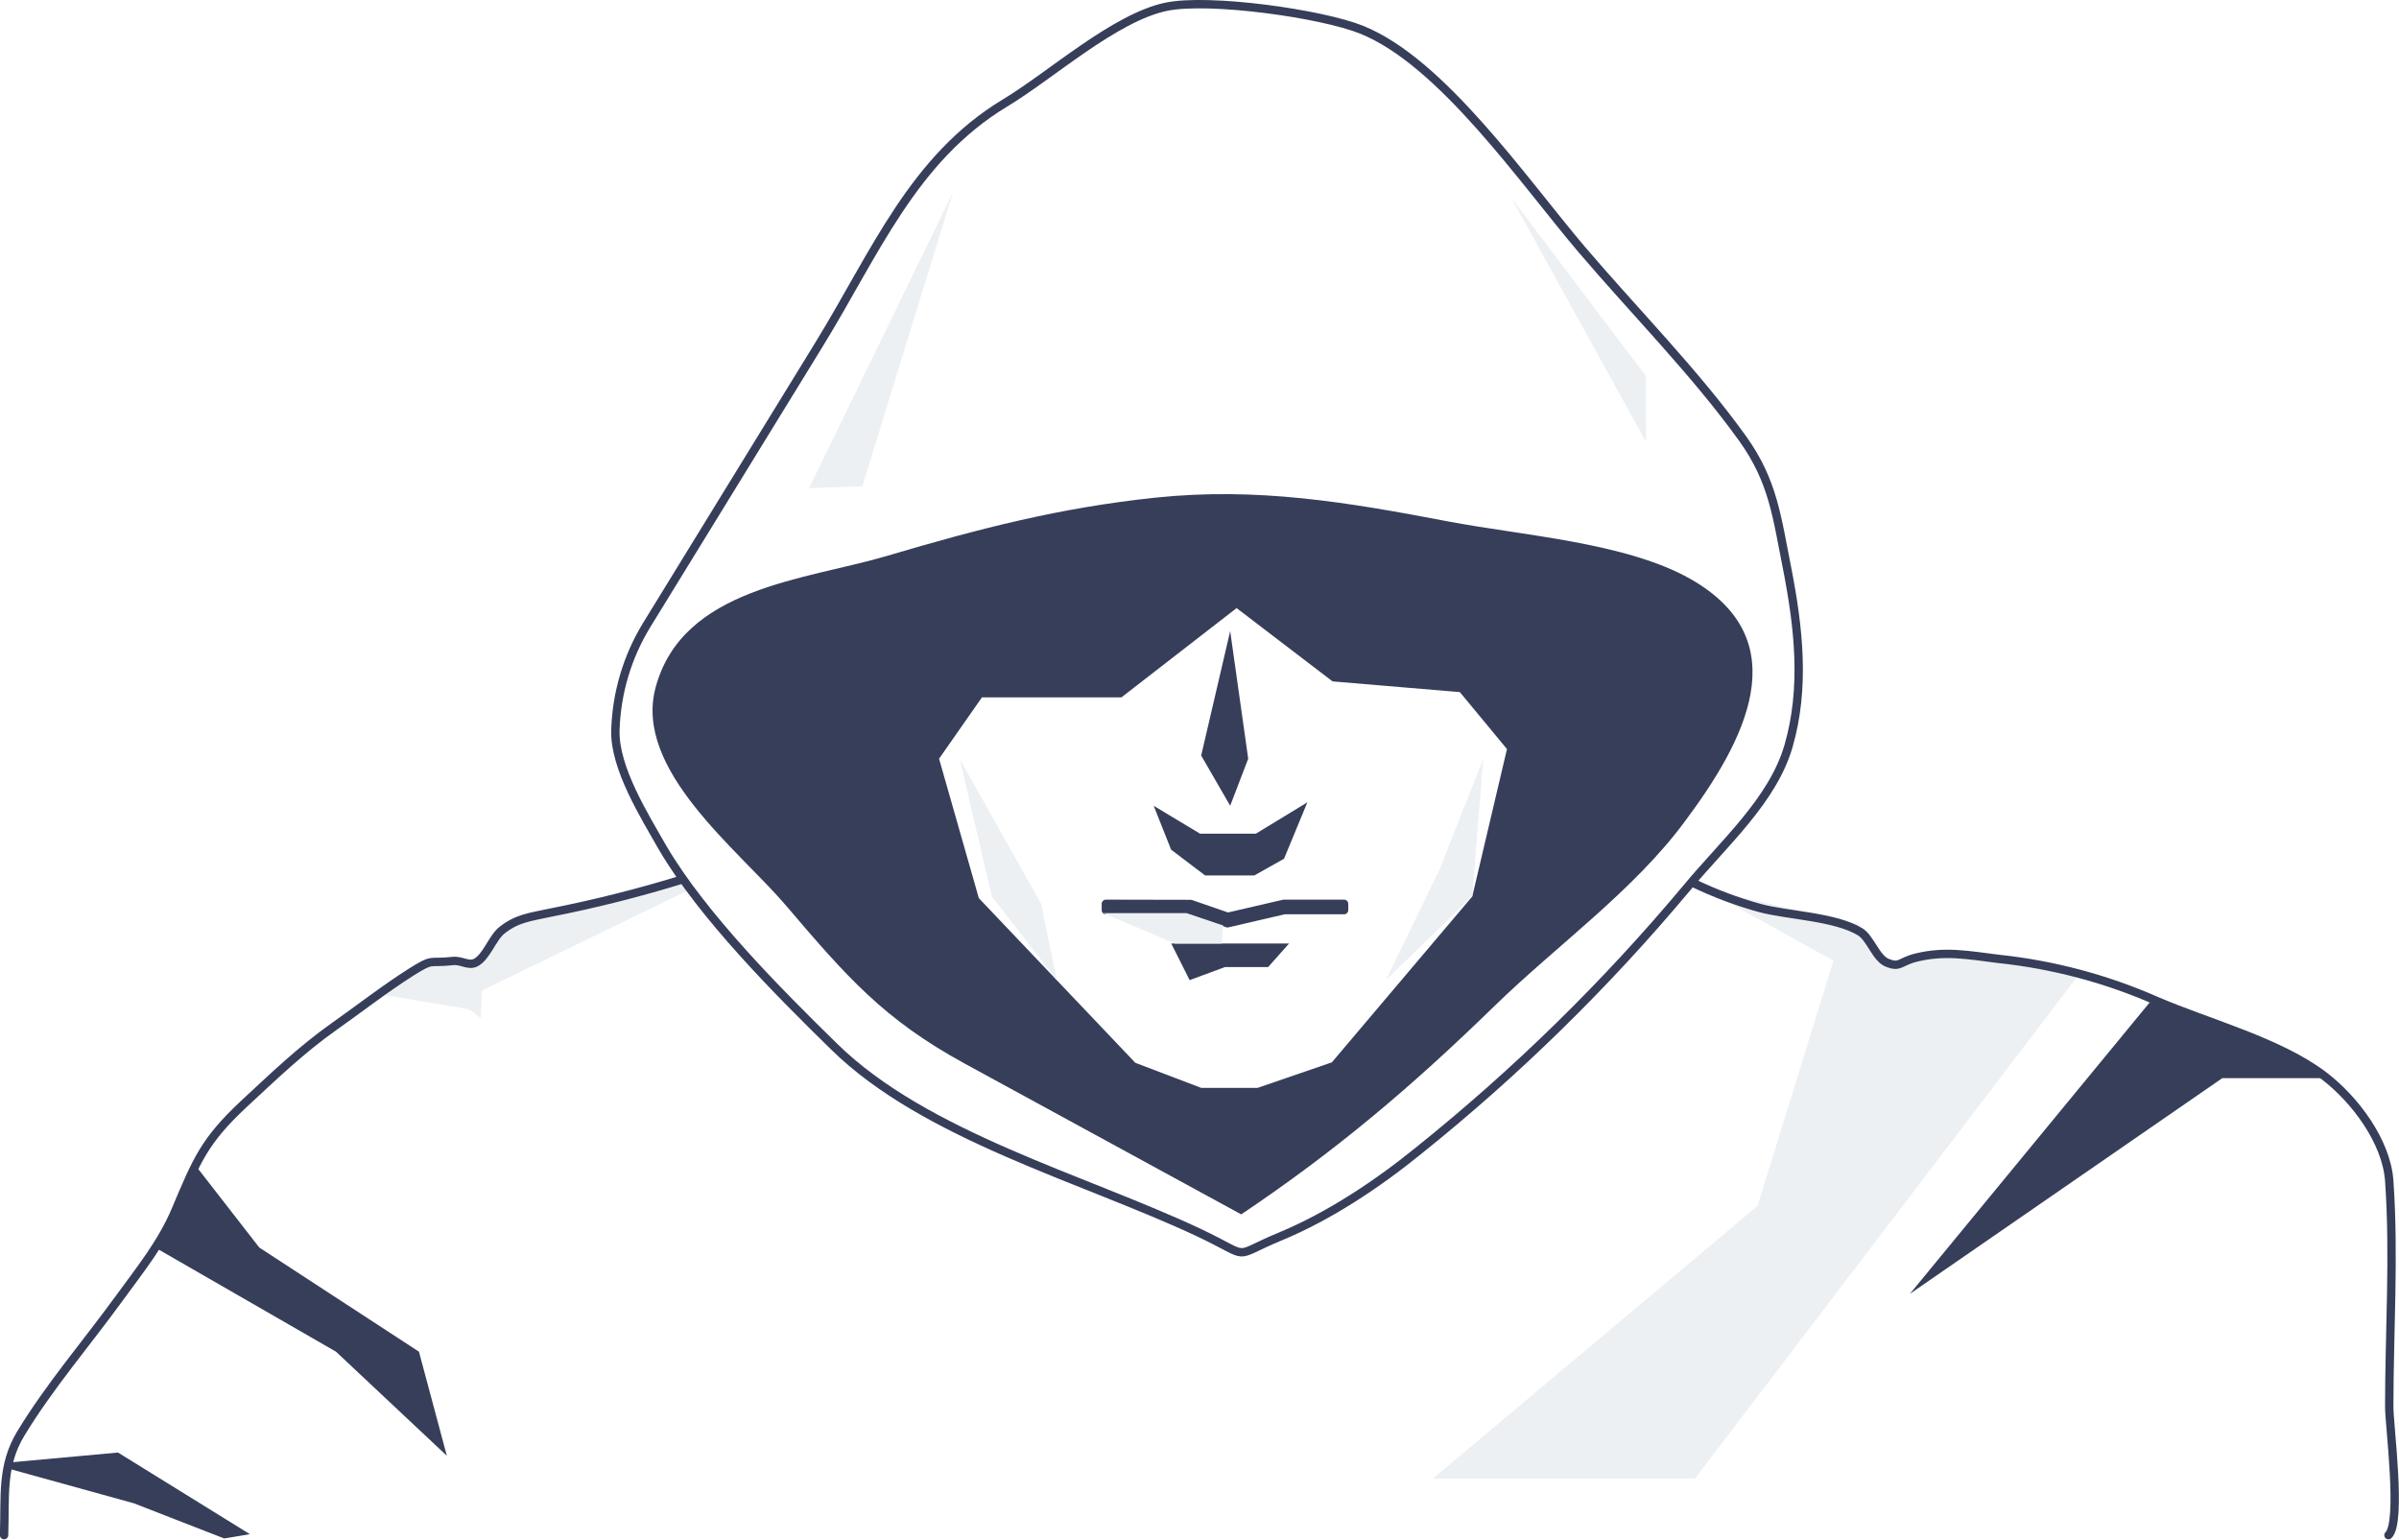
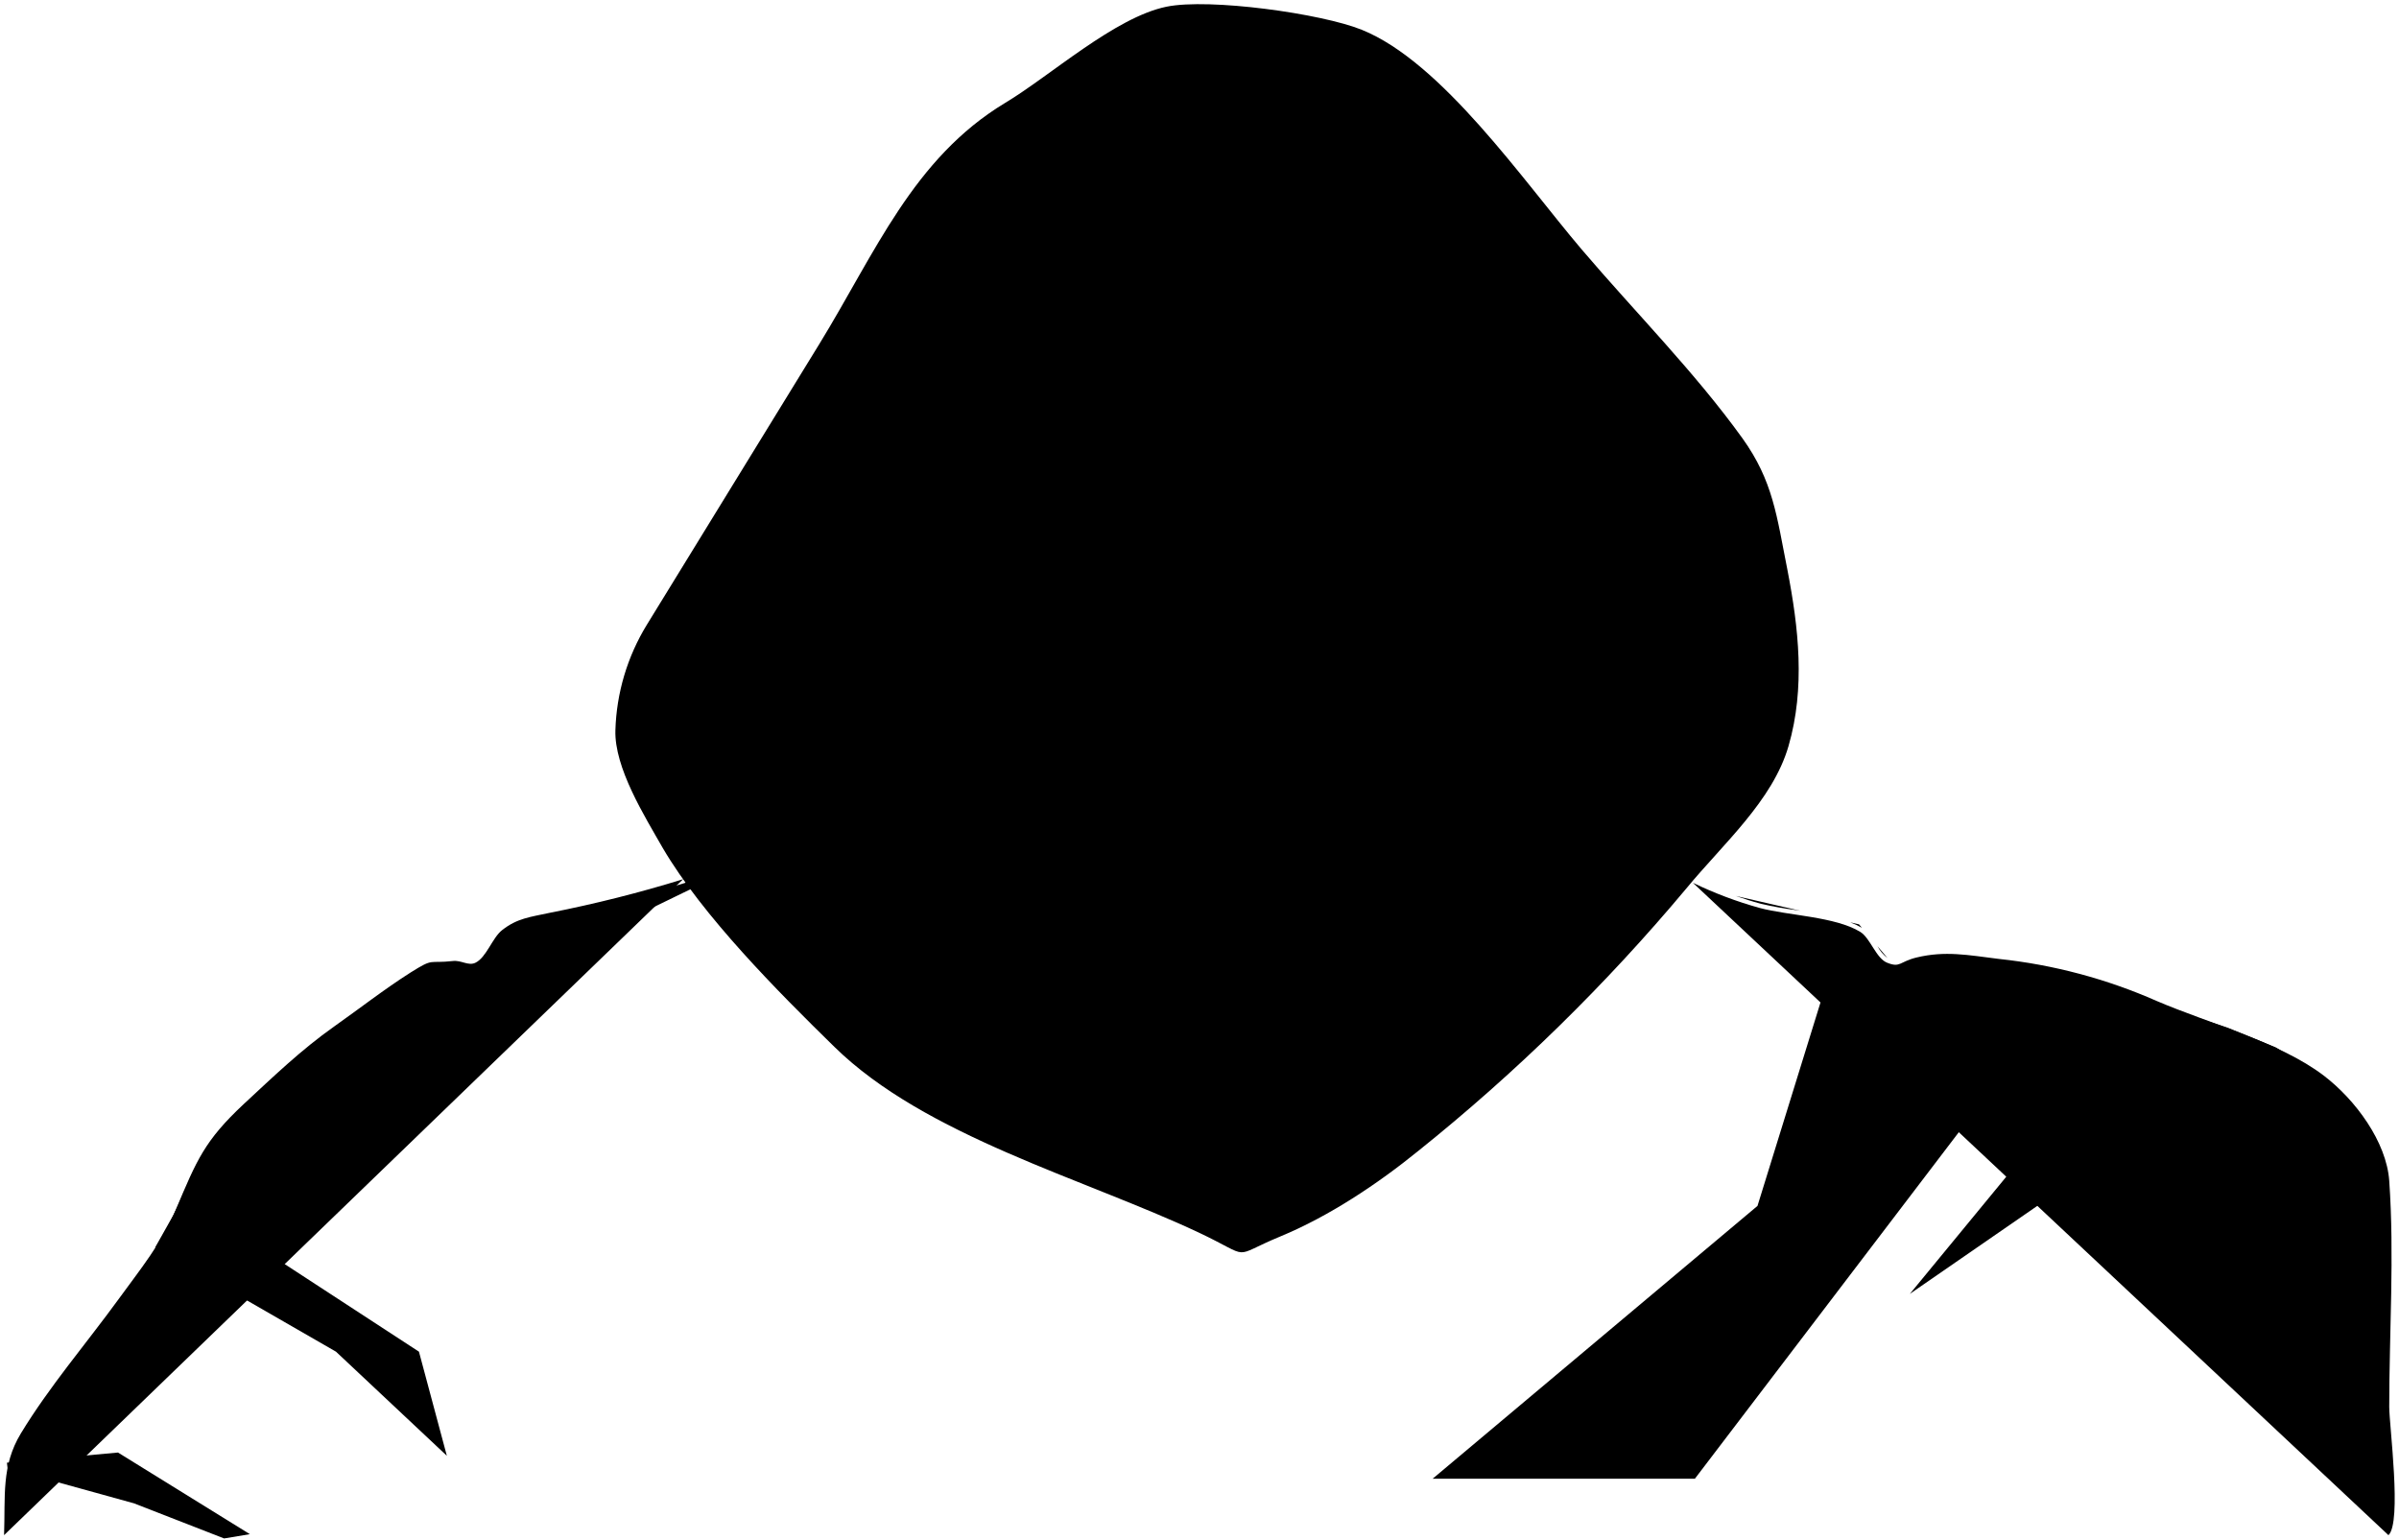
- <svg xmlns="http://www.w3.org/2000/svg" id="web_security" data-name="web security" viewBox="0 0 429.98 275.91">
-   <defs>
-     <style>.stroke{fill:none;stroke:#373e5a;stroke-linecap:round;stroke-linejoin:round;stroke-width:1.5px;vector-effect:non-scaling-stroke}</style>
-   </defs>
-   <path id="lip" class="stroke" d="M220 165.5l-6.87-2.36h-14.92v-1.13l15.2.03 6.65 2.3 10.05-2.33h10.79v1.13h-10.72L220 165.5z" />
-   <path id="dark_shadows" data-name="dark shadows" d="M303 103.79c-11.54-6.56-30.2-7.8-43.43-10.32-18.16-3.47-34.2-6.17-52.44-4.27C190 91 175.65 94.71 159 99.64c-14.59 4.33-36.72 5.62-41.51 23.65-3.92 14.74 14.83 29 23.36 39 10.94 12.84 17.54 20.42 32 28.33l49.62 27.06c17.19-11.56 30.55-22.9 45.41-37.37 11.19-10.9 25-20.69 34.17-33.16 10.49-14.07 20.42-32.29.95-43.36zm-39.12 56.9l-25.17 29.74-13.3 4.57h-10.12l-11.8-4.49L175.44 161l-7.13-25 7.69-11h25l20.64-16 17.2 13.14 22.81 1.92 8.45 10.21zm-57.1-16.25l8.31 5h10l9.23-5.62-4.18 10.11-5.33 3H216l-6.1-4.63zm3.15 24.69h21.11l-3.75 4.22h-7.74l-6.33 2.34zM223.72 136l-3.23 8.43-5.2-9 5.2-22.31zm118.59 95.93l43-52.26 14 4.56 8.63 3.54 8.55 5.49h-18.18zM35.17 209.08l11.3 14.54 28.62 18.67 5 18.66-19.87-18.66-32.42-18.67 3.34-5.94zM1.24 262.19l19.91-1.82L44.78 275l-4.61.77-16.17-6.3-22.64-6.26z" fill="#373e5a" />
-   <path id="light_shadows" data-name="light shadows" d="M219.22 165.89l-.25 3.25h-8.37l-12.85-5.46h14.92zm-96.55-7.59a232.1 232.1 0 0 1-23.87 6l-1.33.28c-2.89.59-4.8 1-7 2.72a9.93 9.93 0 0 0-1.89 2.5c-.85 1.38-1.74 2.82-3 3.43a3.61 3.61 0 0 1-2.68 0 4.07 4.07 0 0 0-1.54-.23 24.58 24.58 0 0 1-2.89.17c-1.36 0-1.57 0-4.39 1.78-1.71 1.07-3.4 2.24-5.07 3.42l15 2.54 1 .64 1.13 1 .25-5L124 159.28l-1-1.19a.73.73 0 0 1-.33.22zM172 136l14.61 26 2.81 13.7-11.64-15zm91.86 24.68l-15.45 15 9.59-19.81 7.86-19.87zm-93-126.34l-16.31 52.83-9.55.34zm100 1.09l24.16 32v11.8zM336.5 169.6l1.8 2.13a6.78 6.78 0 0 1-1.8-2.13zm-4.82-4.26l1.51.35.53.62a13.72 13.72 0 0 0-2.05-.96zm-27.9 99.72h-47l58.22-48.9 13.61-43.95-19.15-10.62a57.23 57.23 0 0 0 5.79 1.88 61.42 61.42 0 0 0 6.26 1.15c4.11.62 8.77 1.32 11.58 3a8 8 0 0 1 2 2.44c.83 1.3 1.68 2.64 2.95 3.15a3.51 3.51 0 0 0 3.49-.09 10.33 10.33 0 0 1 2.24-.82c4.35-1.05 7.95-.58 12.5 0l2 .26a108.41 108.41 0 0 1 14 2.57zM315.6 162c-1.57-.42-3-.88-4.48-1.4l11.62 2.67-1-.16a60.72 60.72 0 0 1-6.14-1.11z" fill="#edf0f3" />
-   <path id="outline" class="stroke" d="M110.3 130.88a38.36 38.36 0 0 1 5.63-18.88l30.9-50.3c10.05-16.37 16.82-33.29 33.3-43.24 8.12-4.86 19.68-15.36 28.95-17.26 7.7-1.57 27.78 1.22 35 4.14 14.35 5.79 28.9 27 39.39 39.35 9.5 11.16 20.29 22 28.83 33.87 5.5 7.67 6.14 13.89 8.07 23.62 2 10.34 3.22 21.11.19 31.56-2.84 9.8-11.71 17.5-18.34 25.55a339.22 339.22 0 0 1-48 47c-7.29 5.92-16 11.73-24.73 15.34-9.2 3.81-4.69 4-14.67-.71-20.65-9.7-49-17.31-65.27-33.27-10.06-9.84-23.6-23.45-30.74-35.61-3.25-5.7-8.73-14.43-8.51-21.16zm12.14 26.72a232.93 232.93 0 0 1-23.8 6c-3.67.79-5.95 1-8.65 3.13-1.75 1.36-2.81 4.91-4.79 5.85-1.27.6-2.49-.48-4-.32-4.5.51-3.32-.63-7.59 2.05-4.72 3-9.17 6.48-13.72 9.69-5.92 4.18-10.91 9-16.22 13.92-7 6.55-8.4 10-12.16 18.92-2.53 6-6.37 10.69-10.23 16-5.78 7.95-12.46 15.72-17.55 24.12-3.51 5.8-2.76 11.22-3 18.22m427.36 0c2.44-2.31.14-19.64.14-23 0-13.39.94-27.16 0-40.52-.49-7-6.08-14.55-11.74-18.86-7.94-6.05-20.72-9.41-29.93-13.37a94.74 94.74 0 0 0-28.29-7.54c-5.59-.7-9.64-1.49-14.75-.26-3.09.75-2.91 1.9-5.28.94-2-.79-3-4.4-4.82-5.53-4.49-2.75-13-2.93-18-4.28a71 71 0 0 1-12-4.52" />
+ <svg xmlns="http://www.w3.org/2000/svg" id="hacker" data-name="web security" viewBox="0 0 429.98 275.91">
+   <polygon id="lip" class="blue-stroke" points="220 165.5 213.13 163.14 198.21 163.14 198.21 162.01 213.41 162.04 220.06 164.34 230.11 162.01 240.9 162.01 240.9 163.14 230.18 163.14 220 165.5" />
+   <path id="dark_shadows" data-name="dark shadows" class="blue" d="M303 103.79c-11.54-6.56-30.2-7.8-43.43-10.32-18.16-3.47-34.2-6.17-52.44-4.27C190 91 175.65 94.71 159 99.64c-14.59 4.33-36.72 5.62-41.51 23.65-3.92 14.74 14.83 29 23.36 39 10.94 12.84 17.54 20.42 32 28.33l49.62 27.06c17.19-11.56 30.55-22.9 45.41-37.37 11.19-10.9 25-20.69 34.17-33.16 10.49-14.07 20.42-32.29.95-43.36zm-39.12 56.9l-25.17 29.74-13.3 4.57h-10.12l-11.8-4.49L175.44 161l-7.13-25 7.69-11h25l20.64-16 17.2 13.14 22.81 1.92 8.45 10.21zm-57.1-16.25l8.31 5h10l9.23-5.62-4.18 10.11-5.33 3H216l-6.1-4.63zm3.15 24.69h21.11l-3.75 4.22h-7.74l-6.33 2.34zM223.72 136l-3.23 8.43-5.2-9 5.2-22.31zm118.59 95.93l43-52.26 14 4.56 8.63 3.54 8.55 5.49h-18.18zM35.17 209.08l11.3 14.54 28.62 18.67 5 18.66-19.87-18.66-32.42-18.67 3.34-5.94zM1.24 262.19l19.91-1.82L44.78 275l-4.61.77-16.17-6.3-22.64-6.26z" />
+   <path id="light_shadows" data-name="light shadows" class="light-blue-grey" d="M219.22 165.89l-.25 3.25h-8.37l-12.85-5.46h14.92zm-96.55-7.59a232.1 232.1 0 0 1-23.87 6l-1.33.28c-2.89.59-4.8 1-7 2.72a9.93 9.93 0 0 0-1.89 2.5c-.85 1.38-1.74 2.82-3 3.43a3.61 3.61 0 0 1-2.68 0 4.07 4.07 0 0 0-1.54-.23 24.58 24.58 0 0 1-2.89.17c-1.36 0-1.57 0-4.39 1.78-1.71 1.07-3.4 2.24-5.07 3.42l15 2.54 1 .64 1.13 1 .25-5L124 159.28l-1-1.19a.73.73 0 0 1-.33.22zM172 136l14.61 26 2.81 13.7-11.64-15zm91.86 24.68l-15.45 15 9.59-19.81 7.86-19.87zm-93-126.34l-16.31 52.83-9.55.34zm100 1.09l24.16 32v11.8zM336.5 169.6l1.8 2.13a6.78 6.78 0 0 1-1.8-2.13zm-4.82-4.26l1.51.35.53.62a13.72 13.72 0 0 0-2.05-.96zm-27.9 99.72h-47l58.22-48.9 13.61-43.95-19.15-10.62a57.23 57.23 0 0 0 5.79 1.88 61.42 61.42 0 0 0 6.26 1.15c4.11.62 8.77 1.32 11.58 3a8 8 0 0 1 2 2.44c.83 1.3 1.68 2.64 2.95 3.15a3.51 3.51 0 0 0 3.49-.09 10.33 10.33 0 0 1 2.24-.82c4.35-1.05 7.95-.58 12.5 0l2 .26a108.41 108.41 0 0 1 14 2.57zM315.6 162c-1.57-.42-3-.88-4.48-1.4l11.62 2.67-1-.16a60.72 60.72 0 0 1-6.14-1.11z" />
+   <path id="outline" class="blue-stroke" d="M110.3 130.88a38.36 38.36 0 0 1 5.63-18.88l30.9-50.3c10.05-16.37 16.82-33.29 33.3-43.24 8.12-4.86 19.68-15.36 28.95-17.26 7.7-1.57 27.78 1.22 35 4.14 14.35 5.79 28.9 27 39.39 39.35 9.5 11.16 20.29 22 28.83 33.87 5.5 7.67 6.14 13.89 8.07 23.62 2 10.34 3.22 21.11.19 31.56-2.84 9.8-11.71 17.5-18.34 25.55a339.22 339.22 0 0 1-48 47c-7.29 5.92-16 11.73-24.73 15.34-9.2 3.81-4.69 4-14.67-.71-20.65-9.7-49-17.31-65.27-33.27-10.06-9.84-23.6-23.45-30.74-35.61-3.25-5.7-8.73-14.43-8.51-21.16zm12.14 26.72a232.93 232.93 0 0 1-23.8 6c-3.67.79-5.95 1-8.65 3.13-1.75 1.36-2.81 4.91-4.79 5.85-1.27.6-2.49-.48-4-.32-4.5.51-3.32-.63-7.59 2.05-4.72 3-9.17 6.48-13.72 9.69-5.92 4.18-10.91 9-16.22 13.92-7 6.55-8.4 10-12.16 18.92-2.53 6-6.37 10.69-10.23 16-5.78 7.95-12.46 15.72-17.55 24.12-3.51 5.8-2.76 11.22-3 18.22m427.36 0c2.44-2.31.14-19.64.14-23 0-13.39.94-27.16 0-40.52-.49-7-6.08-14.55-11.74-18.86-7.94-6.05-20.72-9.41-29.93-13.37a94.74 94.74 0 0 0-28.29-7.54c-5.59-.7-9.64-1.49-14.75-.26-3.09.75-2.91 1.9-5.28.94-2-.79-3-4.4-4.82-5.53-4.49-2.75-13-2.93-18-4.28a71 71 0 0 1-12-4.52" />
</svg>
